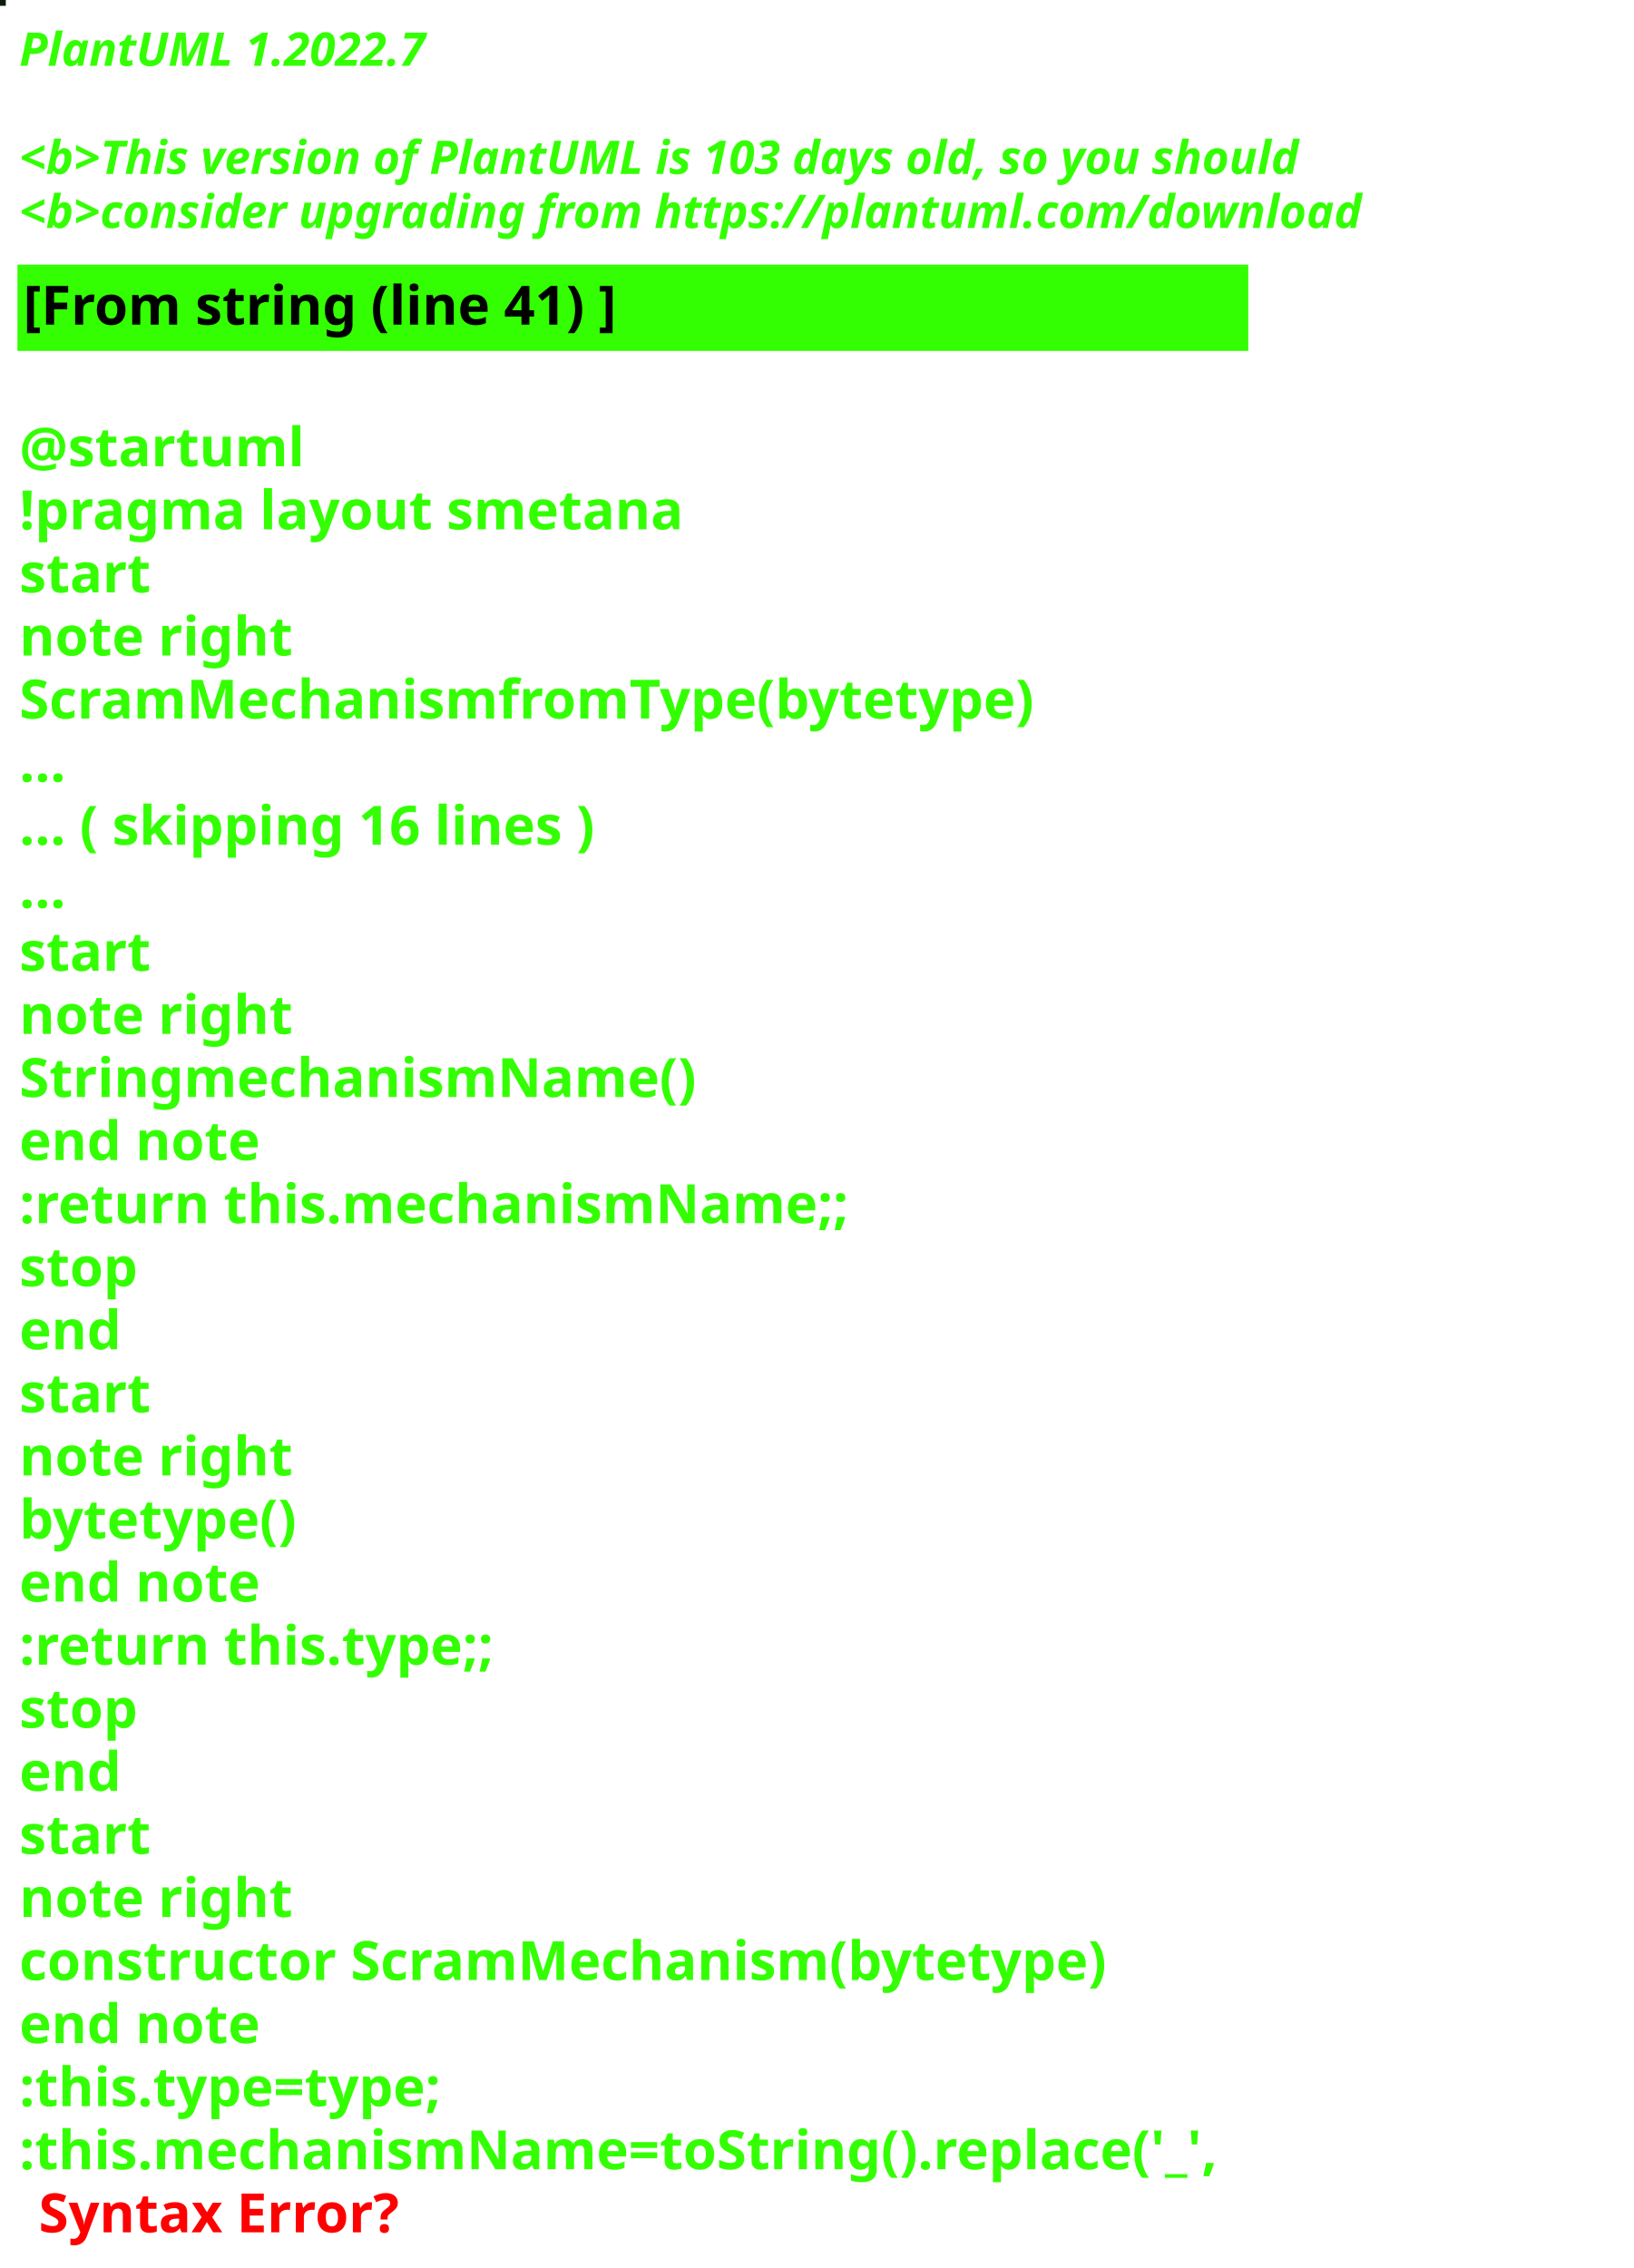
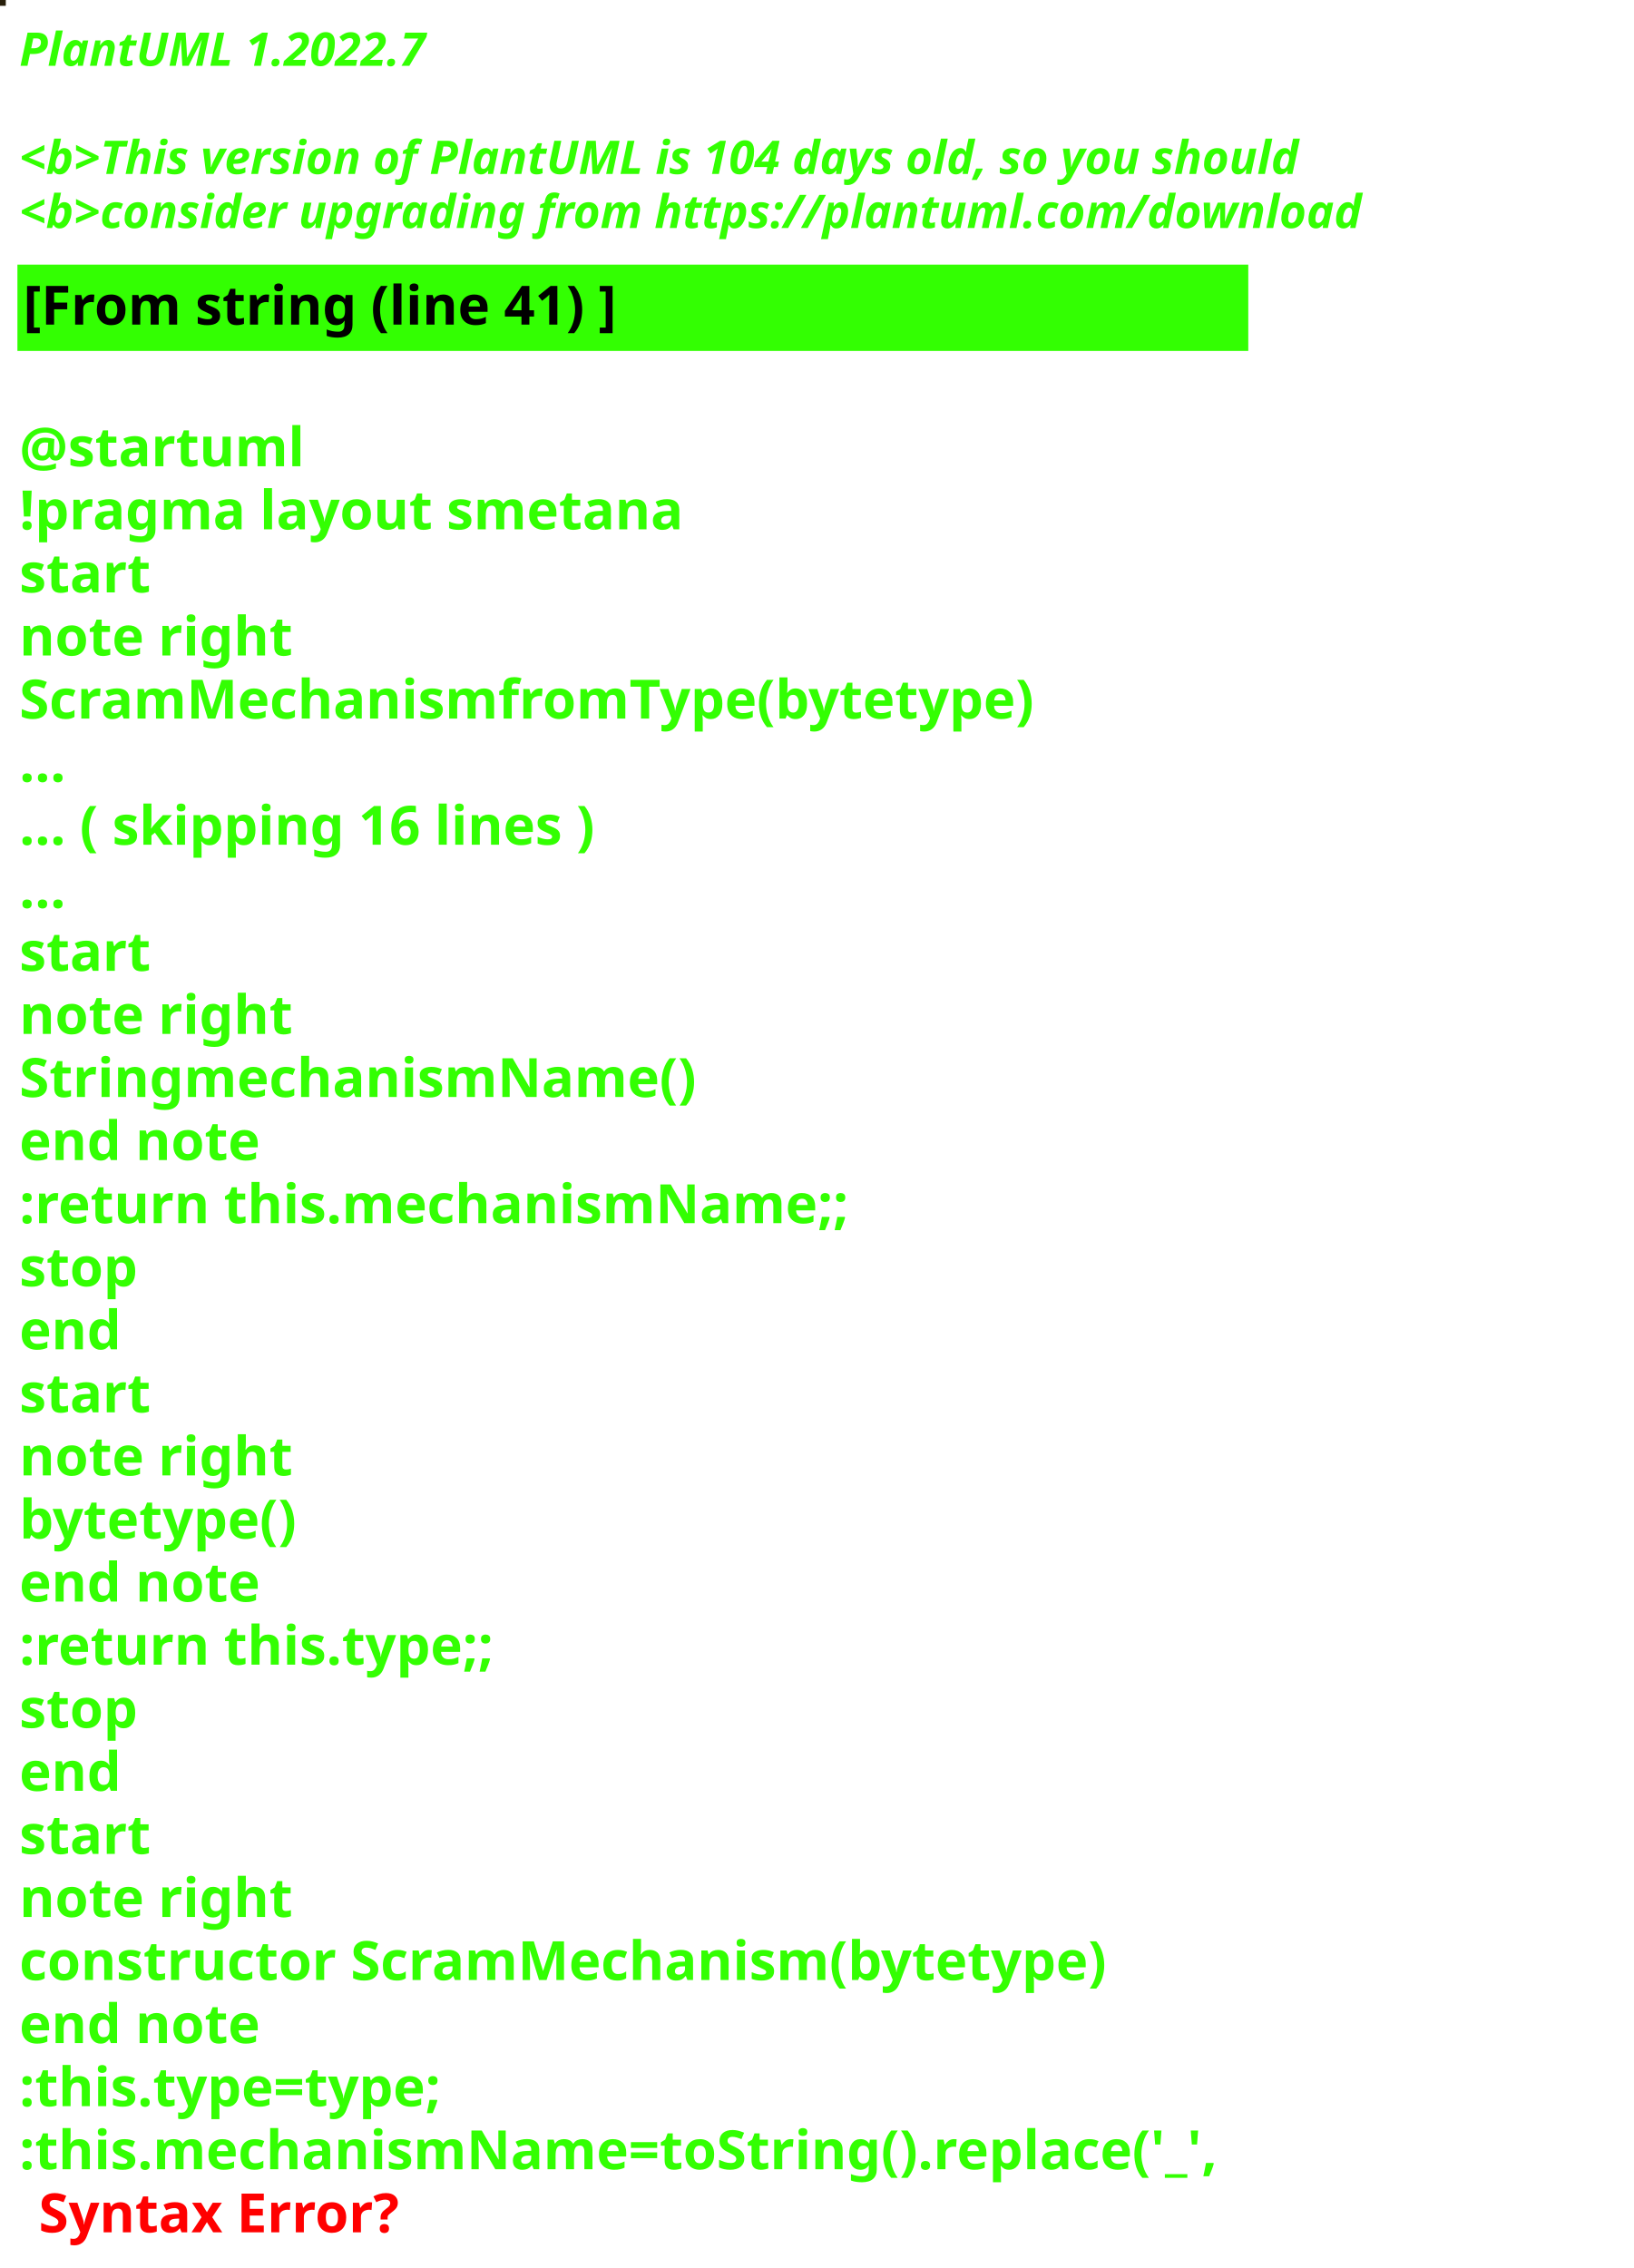
<svg xmlns="http://www.w3.org/2000/svg" contentStyleType="text/css" height="586px" preserveAspectRatio="none" style="width:422px;height:586px;background:#000000;" version="1.1" viewBox="0 0 422 586" width="422px" zoomAndPan="magnify">
  <defs />
  <g>
-     <rect fill="#0B1E0A" height="1" style="stroke:#0B1E0A;stroke-width:1.0;" width="1" x="0" y="0" />
+     <rect fill="#271E0A" height="1" style="stroke:#271E0A;stroke-width:1.0;" width="1" x="0" y="0" />
    <text fill="#33FF02" font-family="sans-serif" font-size="12" font-style="italic" font-weight="bold" lengthAdjust="spacing" textLength="127" x="5" y="17">PlantUML 1.2022.7</text>
    <text fill="#33FF02" font-family="sans-serif" font-size="12" font-style="italic" font-weight="bold" lengthAdjust="spacing" textLength="4" x="5" y="30.969"> </text>
-     <text fill="#33FF02" font-family="sans-serif" font-size="12" font-style="italic" font-weight="bold" lengthAdjust="spacing" textLength="399" x="5" y="44.938">&lt;b&gt;This version of PlantUML is 103 days old, so you should</text>
+     <text fill="#33FF02" font-family="sans-serif" font-size="12" font-style="italic" font-weight="bold" lengthAdjust="spacing" textLength="399" x="5" y="44.938">&lt;b&gt;This version of PlantUML is 104 days old, so you should</text>
    <text fill="#33FF02" font-family="sans-serif" font-size="12" font-style="italic" font-weight="bold" lengthAdjust="spacing" textLength="408" x="5" y="58.906">&lt;b&gt;consider upgrading from https://plantuml.com/download</text>
    <rect fill="#33FF02" height="21.297" style="stroke:#33FF02;stroke-width:1.0;" width="317" x="5" y="68.875" />
    <text fill="#000000" font-family="sans-serif" font-size="14" font-weight="bold" lengthAdjust="spacing" textLength="178" x="6" y="83.875">[From string (line 41) ]</text>
    <text fill="#33FF02" font-family="sans-serif" font-size="14" font-weight="bold" lengthAdjust="spacing" textLength="5" x="5" y="104.172"> </text>
    <text fill="#33FF02" font-family="sans-serif" font-size="14" font-weight="bold" lengthAdjust="spacing" textLength="79" x="5" y="120.469">@startuml</text>
    <text fill="#33FF02" font-family="sans-serif" font-size="14" font-weight="bold" lengthAdjust="spacing" textLength="190" x="5" y="136.766">!pragma layout smetana</text>
    <text fill="#33FF02" font-family="sans-serif" font-size="14" font-weight="bold" lengthAdjust="spacing" textLength="37" x="5" y="153.062">start</text>
    <text fill="#33FF02" font-family="sans-serif" font-size="14" font-weight="bold" lengthAdjust="spacing" textLength="78" x="5" y="169.359">note right</text>
    <text fill="#33FF02" font-family="sans-serif" font-size="14" font-weight="bold" lengthAdjust="spacing" textLength="295" x="5" y="185.656">ScramMechanismfromType(bytetype)</text>
    <text fill="#33FF02" font-family="sans-serif" font-size="14" font-weight="bold" lengthAdjust="spacing" textLength="15" x="5" y="201.953">...</text>
    <text fill="#33FF02" font-family="sans-serif" font-size="14" font-weight="bold" lengthAdjust="spacing" textLength="175" x="5" y="218.25">... ( skipping 16 lines )</text>
    <text fill="#33FF02" font-family="sans-serif" font-size="14" font-weight="bold" lengthAdjust="spacing" textLength="15" x="5" y="234.547">...</text>
    <text fill="#33FF02" font-family="sans-serif" font-size="14" font-weight="bold" lengthAdjust="spacing" textLength="37" x="5" y="250.844">start</text>
    <text fill="#33FF02" font-family="sans-serif" font-size="14" font-weight="bold" lengthAdjust="spacing" textLength="78" x="5" y="267.141">note right</text>
    <text fill="#33FF02" font-family="sans-serif" font-size="14" font-weight="bold" lengthAdjust="spacing" textLength="192" x="5" y="283.438">StringmechanismName()</text>
    <text fill="#33FF02" font-family="sans-serif" font-size="14" font-weight="bold" lengthAdjust="spacing" textLength="71" x="5" y="299.734">end note</text>
    <text fill="#33FF02" font-family="sans-serif" font-size="14" font-weight="bold" lengthAdjust="spacing" textLength="240" x="5" y="316.031">:return this.mechanismName;;</text>
    <text fill="#33FF02" font-family="sans-serif" font-size="14" font-weight="bold" lengthAdjust="spacing" textLength="35" x="5" y="332.328">stop</text>
    <text fill="#33FF02" font-family="sans-serif" font-size="14" font-weight="bold" lengthAdjust="spacing" textLength="30" x="5" y="348.625">end</text>
    <text fill="#33FF02" font-family="sans-serif" font-size="14" font-weight="bold" lengthAdjust="spacing" textLength="37" x="5" y="364.922">start</text>
    <text fill="#33FF02" font-family="sans-serif" font-size="14" font-weight="bold" lengthAdjust="spacing" textLength="78" x="5" y="381.219">note right</text>
    <text fill="#33FF02" font-family="sans-serif" font-size="14" font-weight="bold" lengthAdjust="spacing" textLength="82" x="5" y="397.516">bytetype()</text>
    <text fill="#33FF02" font-family="sans-serif" font-size="14" font-weight="bold" lengthAdjust="spacing" textLength="71" x="5" y="413.812">end note</text>
    <text fill="#33FF02" font-family="sans-serif" font-size="14" font-weight="bold" lengthAdjust="spacing" textLength="142" x="5" y="430.109">:return this.type;;</text>
    <text fill="#33FF02" font-family="sans-serif" font-size="14" font-weight="bold" lengthAdjust="spacing" textLength="35" x="5" y="446.406">stop</text>
    <text fill="#33FF02" font-family="sans-serif" font-size="14" font-weight="bold" lengthAdjust="spacing" textLength="30" x="5" y="462.703">end</text>
    <text fill="#33FF02" font-family="sans-serif" font-size="14" font-weight="bold" lengthAdjust="spacing" textLength="37" x="5" y="479">start</text>
    <text fill="#33FF02" font-family="sans-serif" font-size="14" font-weight="bold" lengthAdjust="spacing" textLength="78" x="5" y="495.297">note right</text>
    <text fill="#33FF02" font-family="sans-serif" font-size="14" font-weight="bold" lengthAdjust="spacing" textLength="317" x="5" y="511.594">constructor ScramMechanism(bytetype)</text>
    <text fill="#33FF02" font-family="sans-serif" font-size="14" font-weight="bold" lengthAdjust="spacing" textLength="71" x="5" y="527.891">end note</text>
    <text fill="#33FF02" font-family="sans-serif" font-size="14" font-weight="bold" lengthAdjust="spacing" textLength="128" x="5" y="544.188">:this.type=type;</text>
    <text fill="#33FF02" font-family="sans-serif" font-size="14" font-weight="bold" lengthAdjust="spacing" text-decoration="wavy underline" textLength="350" x="5" y="560.484">:this.mechanismName=toString().replace('_',</text>
    <text fill="#FF0000" font-family="sans-serif" font-size="14" font-weight="bold" lengthAdjust="spacing" textLength="106" x="10" y="576.781">Syntax Error?</text>
  </g>
</svg>
